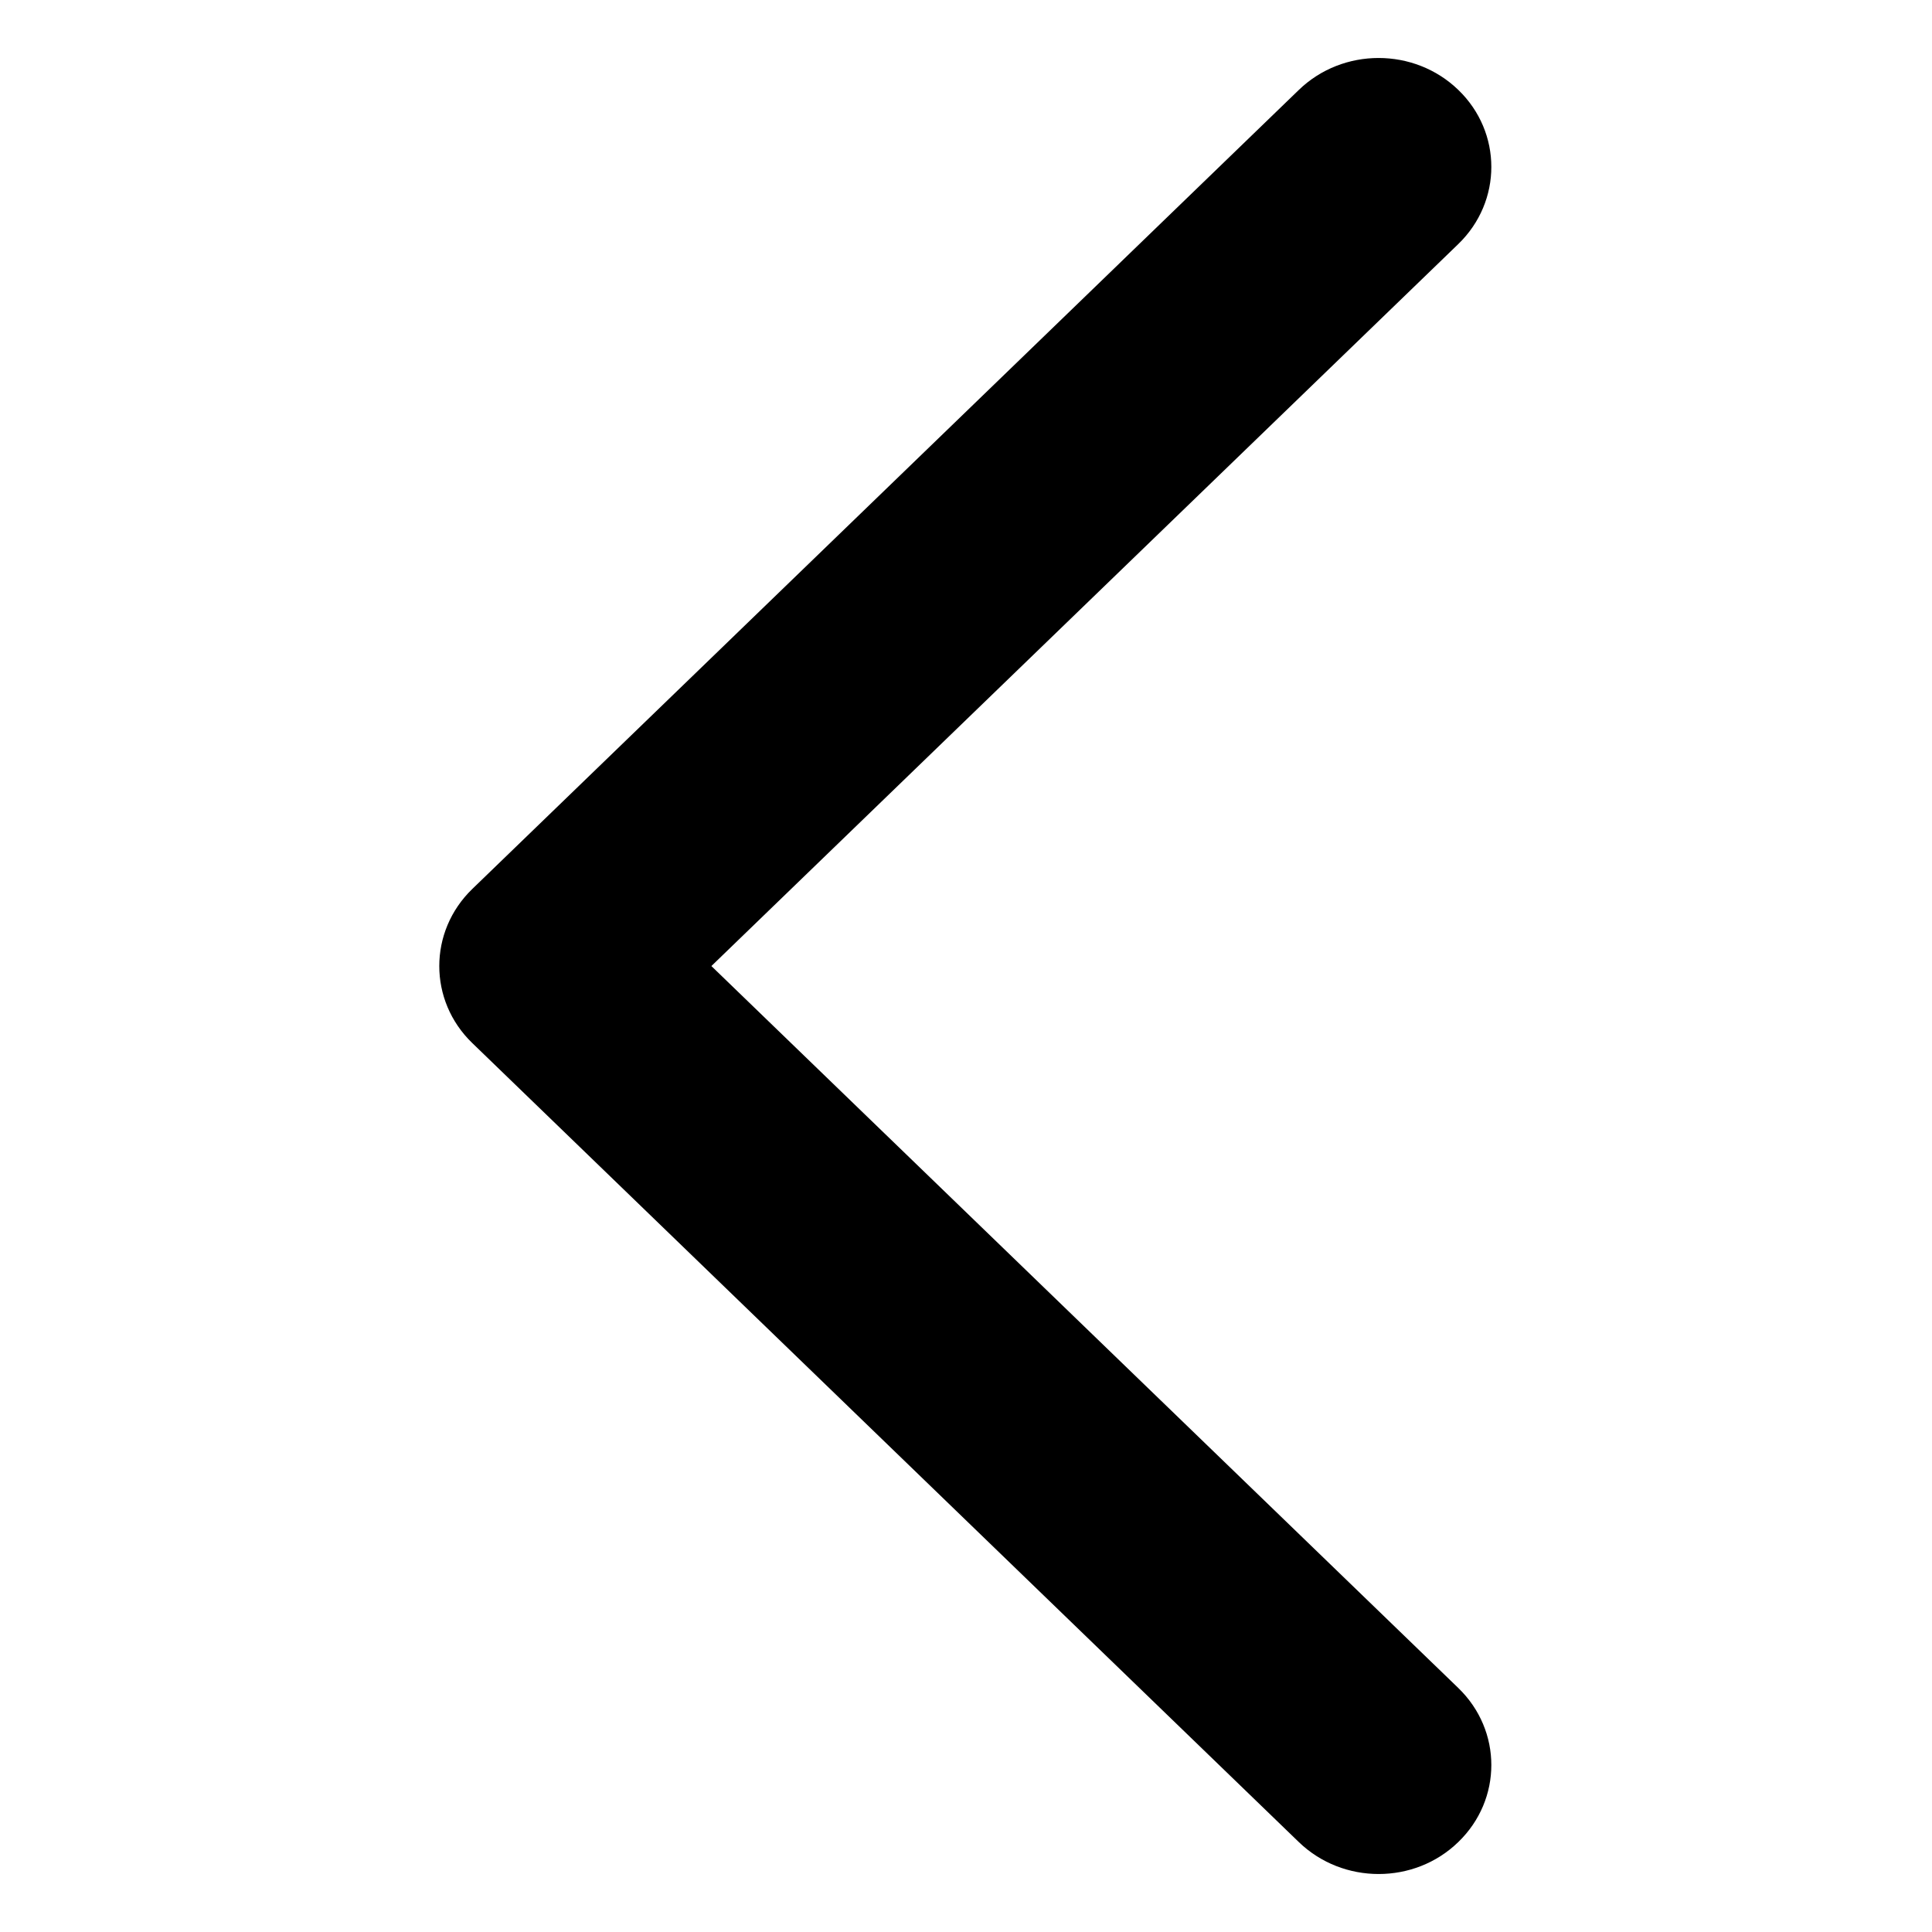
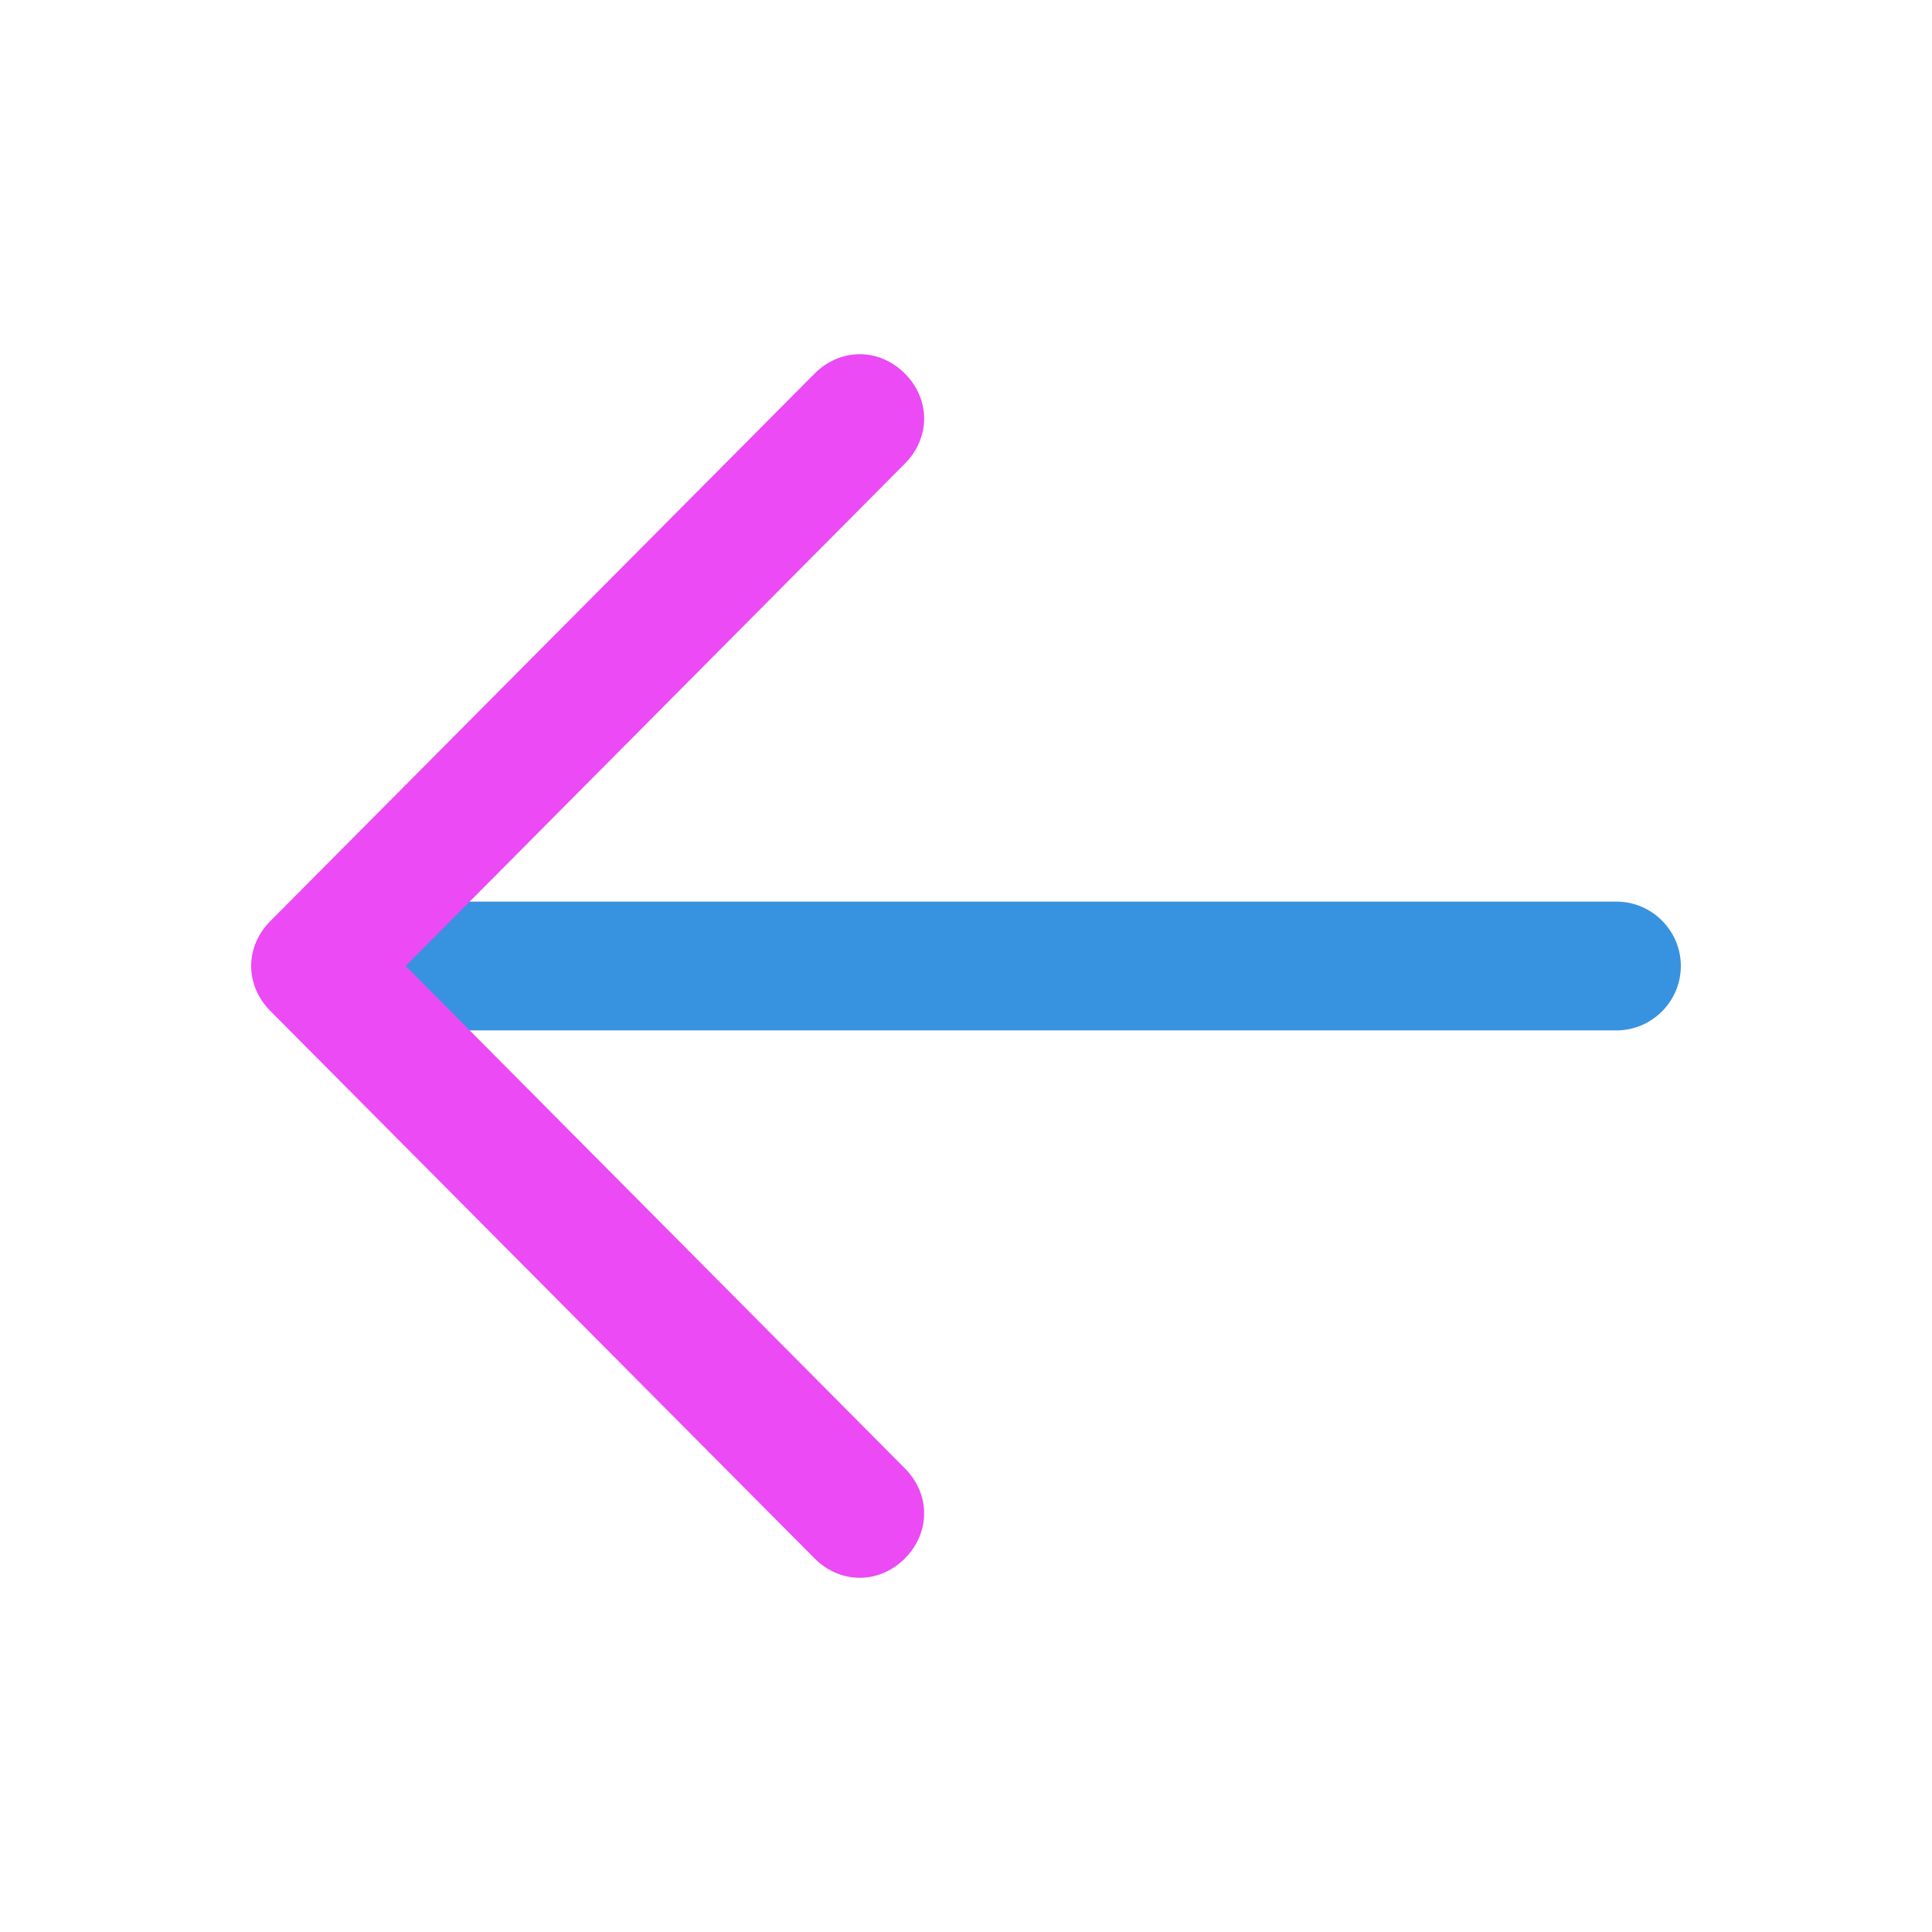
- <svg xmlns="http://www.w3.org/2000/svg" t="1683436459815" class="icon" viewBox="0 0 1024 1024" version="1.1" p-id="1278" width="64" height="64">
-   <path d="M377.048 512.027l395.888-382.69c23.334-22.594 23.334-59.161 0-81.683-23.332-22.558-61.188-22.558-84.521 0L250.301 471.194c-23.298 22.558-23.298 59.144 0 81.631l438.115 423.523c11.702 11.28 26.998 16.918 42.295 16.918 15.299 0 30.594-5.64 42.225-16.954 23.334-22.558 23.334-59.073 0-81.631L377.048 512.027" p-id="1279" />
+ <svg xmlns="http://www.w3.org/2000/svg" t="1686040472090" class="icon" viewBox="0 0 1024 1024" version="1.1" p-id="16494" width="200" height="200">
+   <path d="M856.747 546.133h-682.667c-18.773 0-34.133-15.36-34.133-34.133s15.36-34.133 34.133-34.133h682.667c18.773 0 34.133 15.36 34.133 34.133s-15.36 34.133-34.133 34.133z" fill="#3793DF" p-id="16495" />
+   <path d="M455.68 836.267c-8.533 0-17.067-3.413-23.893-10.24l-288.427-290.133c-13.653-13.653-13.653-34.133 0-47.787l288.427-290.133c13.653-13.653 34.133-13.653 47.787 0 13.653 13.653 13.653 34.133 0 47.787L215.04 512l264.533 266.24c13.653 13.653 13.653 34.133 0 47.787-6.827 6.827-15.36 10.24-23.893 10.24z" fill="#EB4AF4" p-id="16496" />
</svg>
